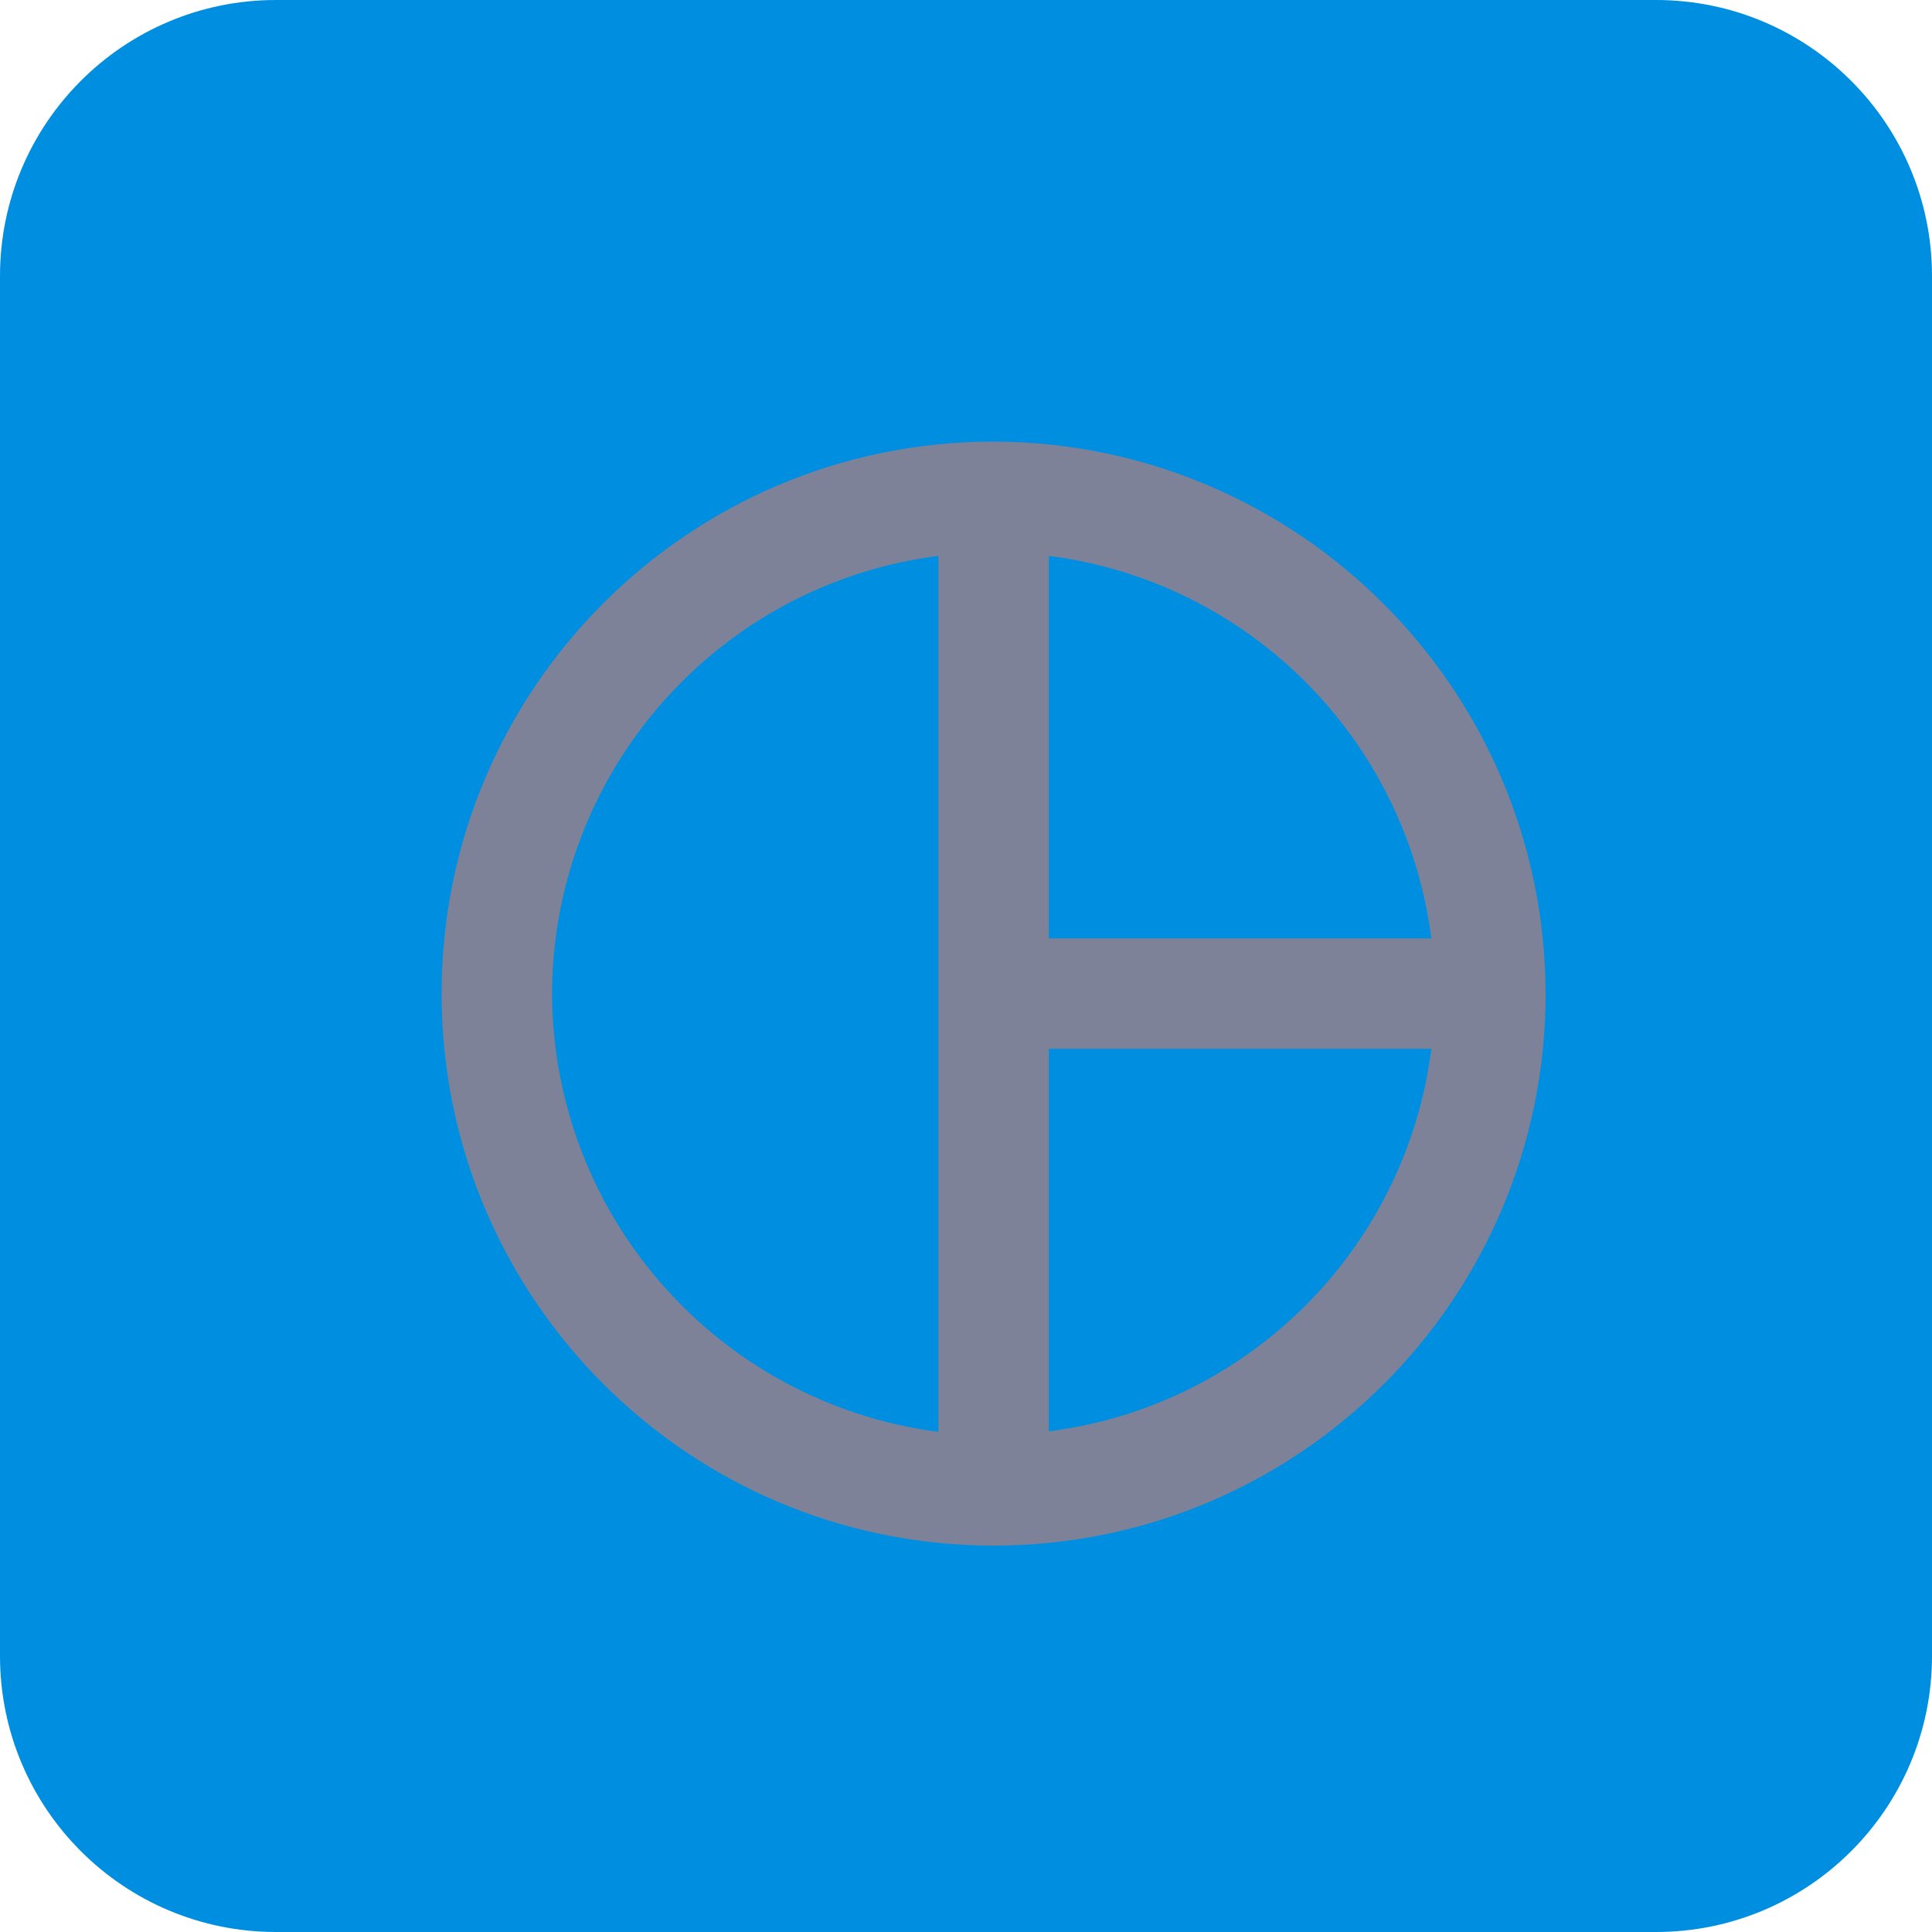
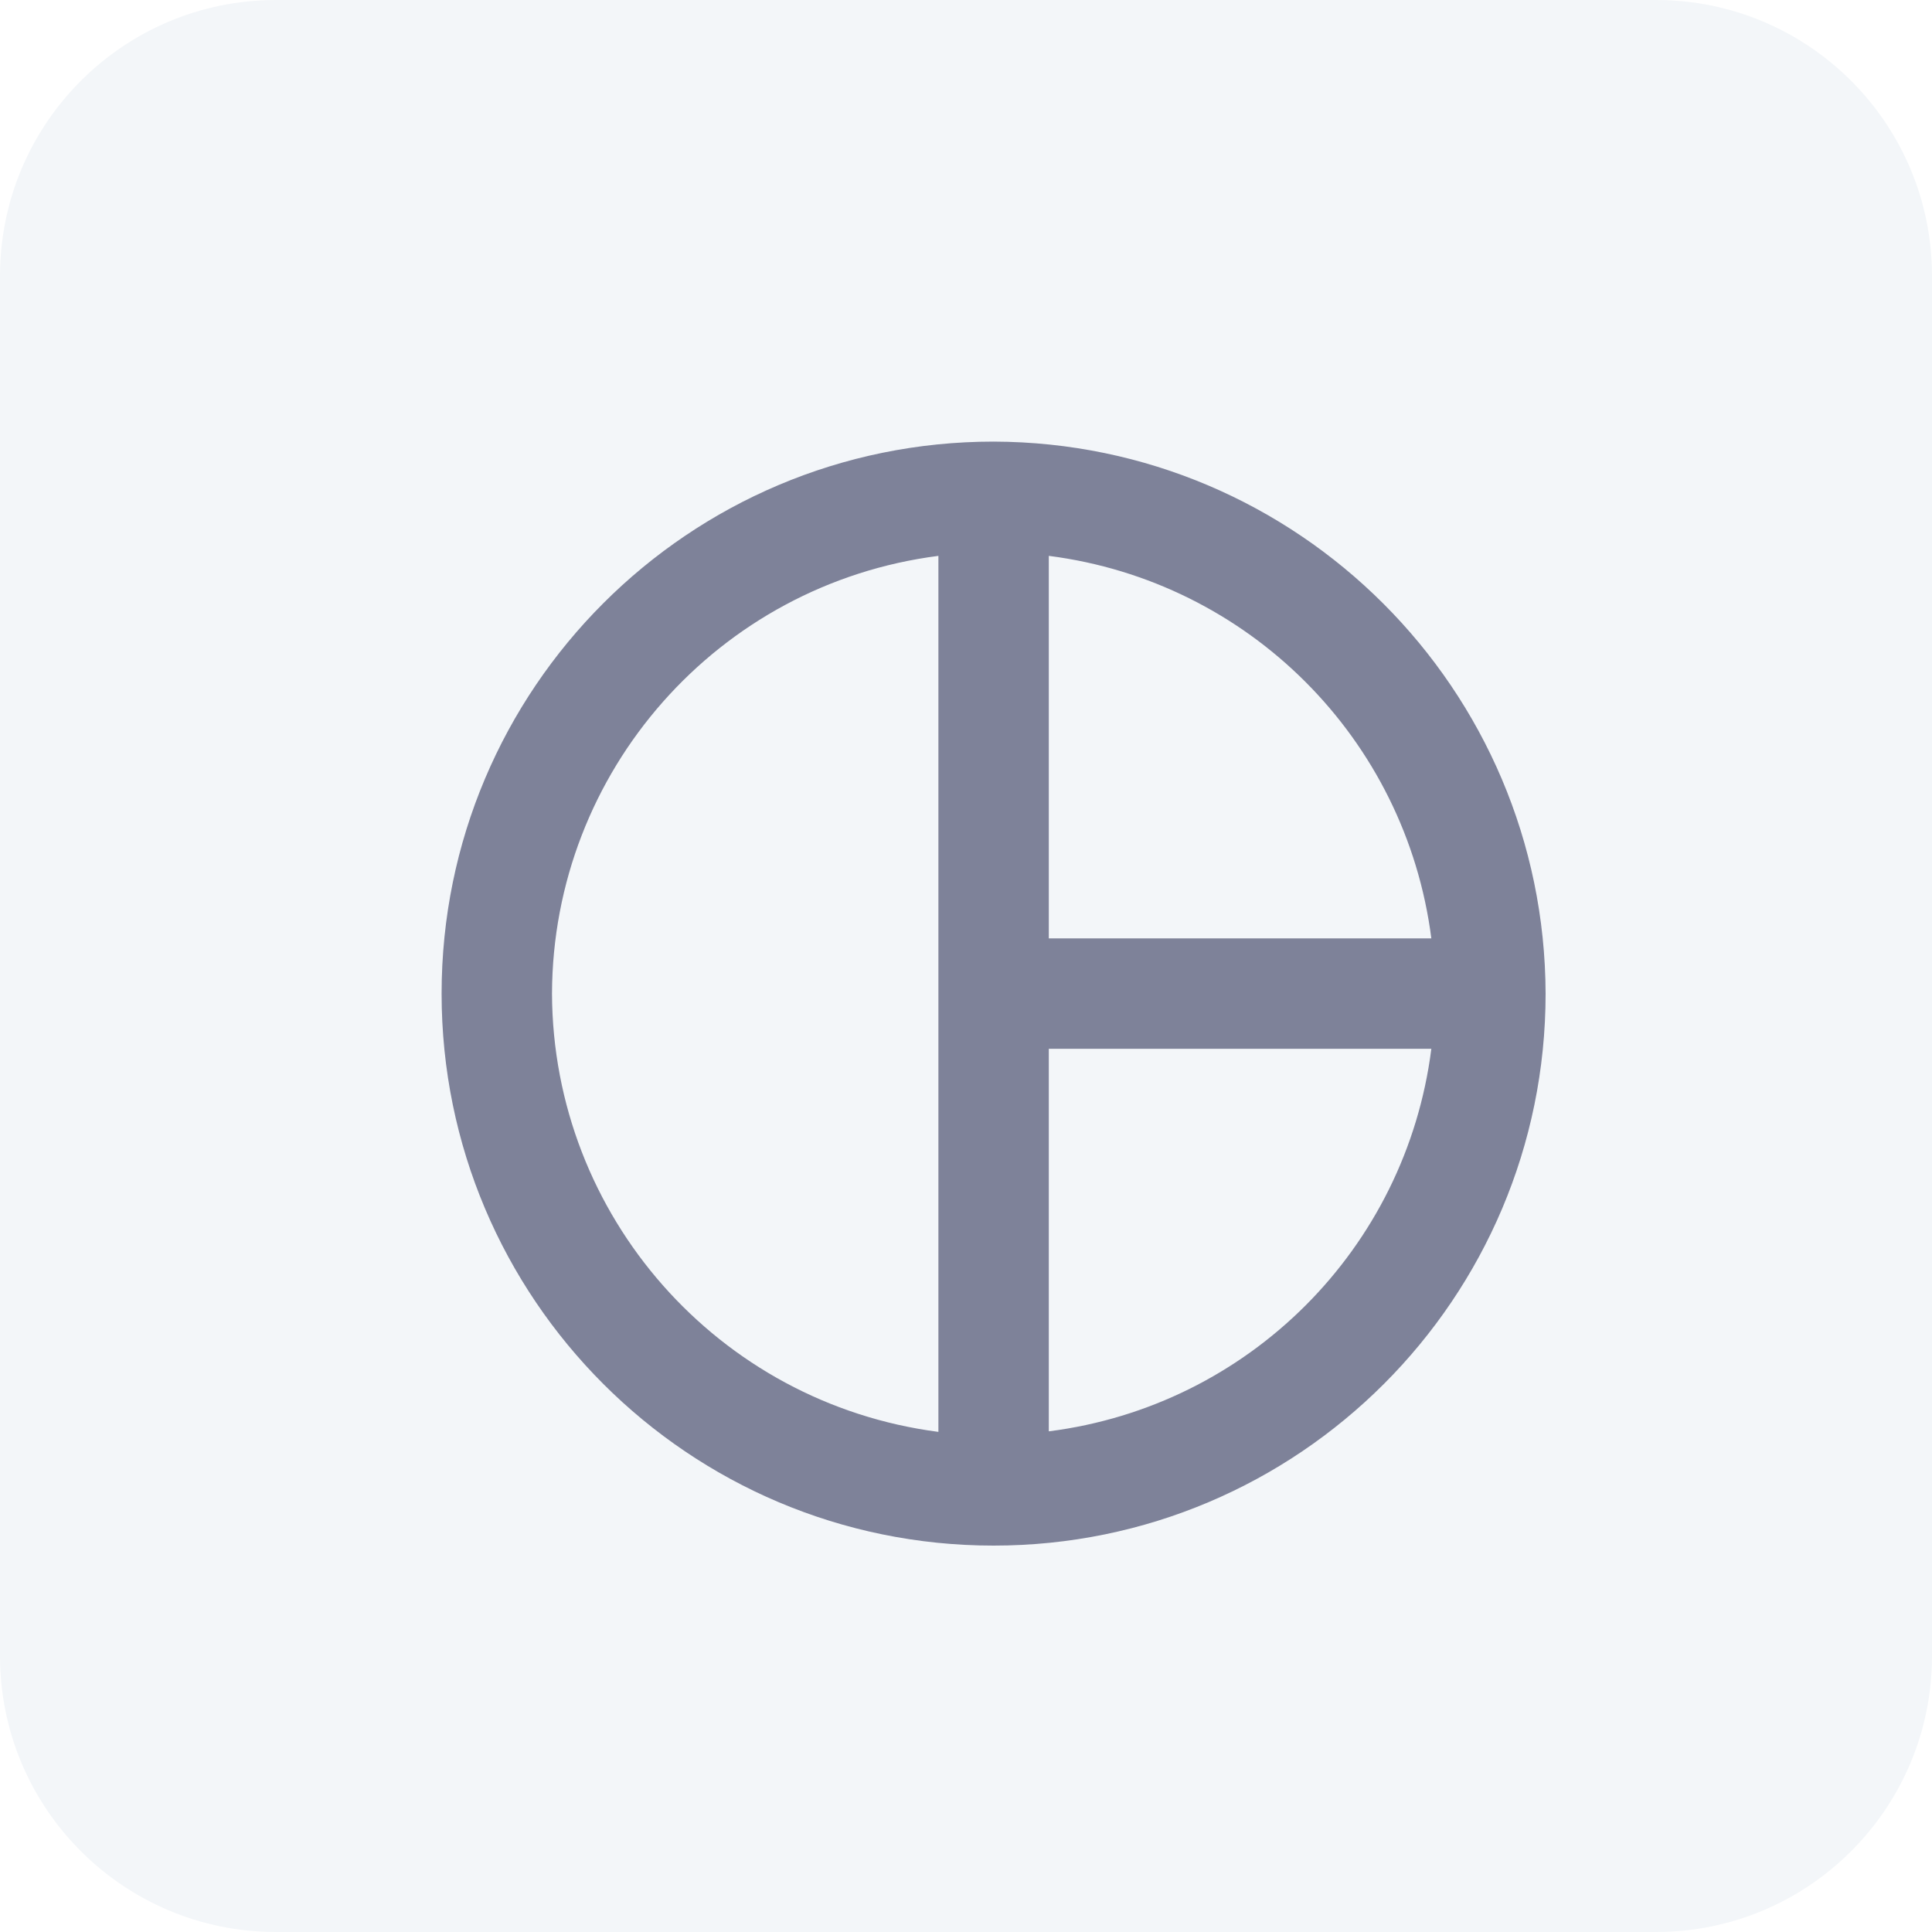
<svg xmlns="http://www.w3.org/2000/svg" width="35" height="35" viewBox="0 0 35 35">
  <defs>
-     <style>.a{fill:#008FE0;}.b{fill:#7e8299;}</style>
+     <style>.a{fill:#F3F6F9;}.b{fill:#7E8299;}</style>
  </defs>
  <rect class="a" width="35" height="35" rx="5" />
  <path class="b" d="M13,3A10,10,0,1,0,23,13,10.029,10.029,0,0,0,13,3Zm1,2.07A8.012,8.012,0,0,1,20.93,12H14ZM5,13a8.02,8.02,0,0,1,7-7.93V20.94A8.038,8.038,0,0,1,5,13Zm9,7.93V14h6.93A8,8,0,0,1,14,20.93Z" transform="translate(5 5)" />
</svg>
